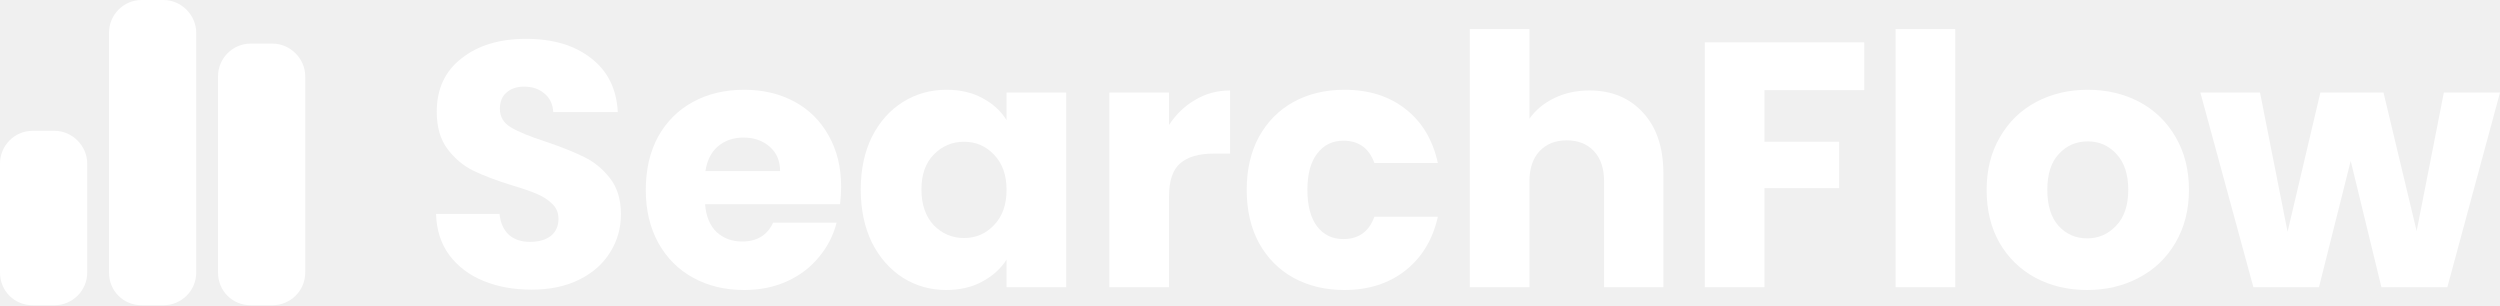
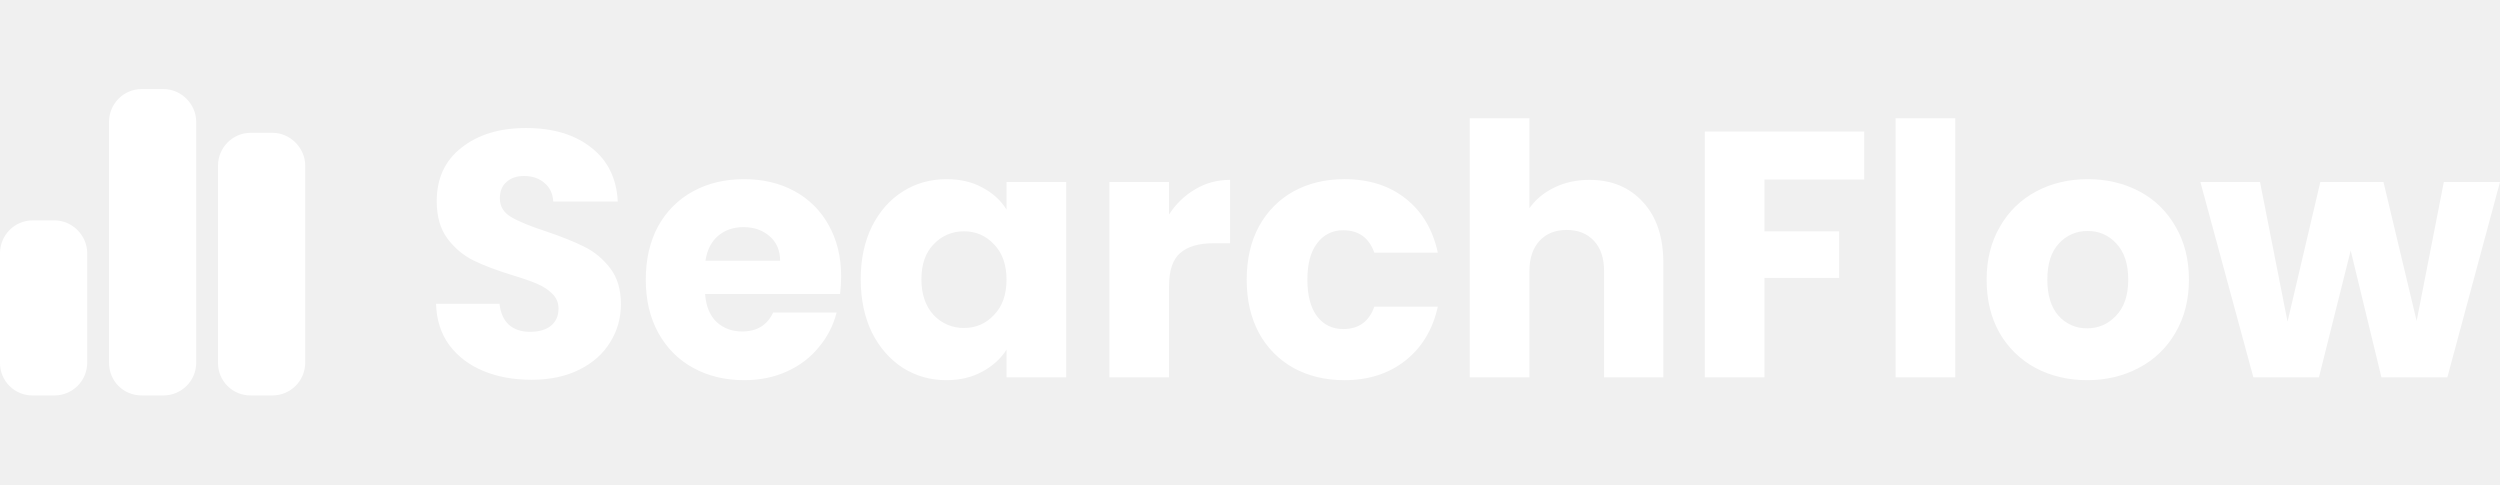
- <svg xmlns="http://www.w3.org/2000/svg" width="172" height="21" viewBox="0 0 172 21" fill="none">
-   <path d="M7.5 2.25C7.5 1.031 8.484 0 9.75 0H11.25C12.469 0 13.5 1.031 13.5 2.25V18.75C13.5 20.016 12.469 21 11.25 21H9.75C8.484 21 7.5 20.016 7.5 18.75V2.25ZM0 11.25C0 10.031 0.984 9 2.25 9H3.75C4.969 9 6 10.031 6 11.25V18.75C6 20.016 4.969 21 3.75 21H2.25C0.984 21 0 20.016 0 18.75V11.25ZM18.75 3C19.969 3 21 4.031 21 5.25V18.75C21 20.016 19.969 21 18.75 21H17.25C15.984 21 15 20.016 15 18.75V5.25C15 4.031 15.984 3 17.25 3H18.75Z" fill="white" />
-   <path d="M172.001 6.368L168.377 19.76H163.841L161.729 11.072L159.545 19.76H155.033L151.385 6.368H155.489L157.385 15.944L159.641 6.368H163.985L166.265 15.896L168.137 6.368H172.001Z" fill="white" />
-   <path d="M143.592 19.952C142.28 19.952 141.096 19.672 140.04 19.112C139 18.552 138.176 17.752 137.568 16.712C136.976 15.672 136.68 14.456 136.68 13.064C136.68 11.688 136.984 10.48 137.592 9.44C138.2 8.384 139.032 7.576 140.088 7.016C141.144 6.456 142.328 6.176 143.64 6.176C144.952 6.176 146.136 6.456 147.192 7.016C148.248 7.576 149.08 8.384 149.688 9.44C150.296 10.48 150.6 11.688 150.6 13.064C150.6 14.44 150.288 15.656 149.664 16.712C149.056 17.752 148.216 18.552 147.144 19.112C146.088 19.672 144.904 19.952 143.592 19.952ZM143.592 16.4C144.376 16.4 145.04 16.112 145.584 15.536C146.144 14.96 146.424 14.136 146.424 13.064C146.424 11.992 146.152 11.168 145.608 10.592C145.08 10.016 144.424 9.728 143.64 9.728C142.84 9.728 142.176 10.016 141.648 10.592C141.12 11.152 140.856 11.976 140.856 13.064C140.856 14.136 141.112 14.96 141.624 15.536C142.152 16.112 142.808 16.4 143.592 16.4Z" fill="white" />
-   <path d="M134.521 2V19.76H130.417V2H134.521Z" fill="white" />
-   <path d="M128.26 2.912V6.2H121.396V9.752H126.532V12.944H121.396V19.76H117.292V2.912H128.26Z" fill="white" />
-   <path d="M109.353 6.224C110.889 6.224 112.121 6.736 113.049 7.76C113.977 8.768 114.441 10.16 114.441 11.936V19.76H110.361V12.488C110.361 11.592 110.129 10.896 109.665 10.4C109.201 9.904 108.577 9.656 107.793 9.656C107.009 9.656 106.385 9.904 105.921 10.4C105.457 10.896 105.225 11.592 105.225 12.488V19.76H101.121V2H105.225V8.168C105.641 7.576 106.209 7.104 106.929 6.752C107.649 6.4 108.457 6.224 109.353 6.224Z" fill="white" />
-   <path d="M85.773 13.064C85.773 11.672 86.053 10.456 86.613 9.416C87.189 8.376 87.981 7.576 88.989 7.016C90.013 6.456 91.181 6.176 92.493 6.176C94.173 6.176 95.573 6.616 96.693 7.496C97.829 8.376 98.573 9.616 98.925 11.216H94.557C94.189 10.192 93.477 9.68 92.421 9.68C91.669 9.68 91.069 9.976 90.621 10.568C90.173 11.144 89.949 11.976 89.949 13.064C89.949 14.152 90.173 14.992 90.621 15.584C91.069 16.16 91.669 16.448 92.421 16.448C93.477 16.448 94.189 15.936 94.557 14.912H98.925C98.573 16.48 97.829 17.712 96.693 18.608C95.557 19.504 94.157 19.952 92.493 19.952C91.181 19.952 90.013 19.672 88.989 19.112C87.981 18.552 87.189 17.752 86.613 16.712C86.053 15.672 85.773 14.456 85.773 13.064Z" fill="white" />
-   <path d="M80.428 8.6C80.908 7.864 81.508 7.288 82.228 6.872C82.948 6.44 83.748 6.224 84.628 6.224V10.568H83.5C82.476 10.568 81.708 10.792 81.196 11.24C80.684 11.672 80.428 12.44 80.428 13.544V19.76H76.324V6.368H80.428V8.6Z" fill="white" />
-   <path d="M59.219 13.04C59.219 11.664 59.475 10.456 59.987 9.416C60.515 8.376 61.227 7.576 62.123 7.016C63.019 6.456 64.019 6.176 65.123 6.176C66.067 6.176 66.891 6.368 67.595 6.752C68.315 7.136 68.867 7.64 69.251 8.264V6.368H73.355V19.76H69.251V17.864C68.851 18.488 68.291 18.992 67.571 19.376C66.867 19.76 66.043 19.952 65.099 19.952C64.011 19.952 63.019 19.672 62.123 19.112C61.227 18.536 60.515 17.728 59.987 16.688C59.475 15.632 59.219 14.416 59.219 13.04ZM69.251 13.064C69.251 12.04 68.963 11.232 68.387 10.64C67.827 10.048 67.139 9.752 66.323 9.752C65.507 9.752 64.811 10.048 64.235 10.64C63.675 11.216 63.395 12.016 63.395 13.04C63.395 14.064 63.675 14.88 64.235 15.488C64.811 16.08 65.507 16.376 66.323 16.376C67.139 16.376 67.827 16.08 68.387 15.488C68.963 14.896 69.251 14.088 69.251 13.064Z" fill="white" />
-   <path d="M57.87 12.848C57.87 13.232 57.846 13.632 57.798 14.048H48.51C48.574 14.88 48.838 15.52 49.302 15.968C49.782 16.4 50.366 16.616 51.054 16.616C52.078 16.616 52.79 16.184 53.19 15.32H57.558C57.334 16.2 56.926 16.992 56.334 17.696C55.758 18.4 55.03 18.952 54.15 19.352C53.27 19.752 52.286 19.952 51.198 19.952C49.886 19.952 48.718 19.672 47.694 19.112C46.67 18.552 45.87 17.752 45.294 16.712C44.718 15.672 44.43 14.456 44.43 13.064C44.43 11.672 44.71 10.456 45.27 9.416C45.846 8.376 46.646 7.576 47.67 7.016C48.694 6.456 49.87 6.176 51.198 6.176C52.494 6.176 53.646 6.448 54.654 6.992C55.662 7.536 56.446 8.312 57.006 9.32C57.582 10.328 57.87 11.504 57.87 12.848ZM53.67 11.768C53.67 11.064 53.43 10.504 52.95 10.088C52.47 9.672 51.87 9.464 51.15 9.464C50.462 9.464 49.878 9.664 49.398 10.064C48.934 10.464 48.646 11.032 48.534 11.768H53.67Z" fill="white" />
-   <path d="M36.576 19.928C35.344 19.928 34.24 19.728 33.264 19.328C32.288 18.928 31.504 18.336 30.912 17.552C30.336 16.768 30.032 15.824 30 14.72H34.368C34.432 15.344 34.648 15.824 35.016 16.16C35.384 16.48 35.864 16.64 36.456 16.64C37.064 16.64 37.544 16.504 37.896 16.232C38.248 15.944 38.424 15.552 38.424 15.056C38.424 14.64 38.28 14.296 37.992 14.024C37.72 13.752 37.376 13.528 36.96 13.352C36.56 13.176 35.984 12.976 35.232 12.752C34.144 12.416 33.256 12.08 32.568 11.744C31.88 11.408 31.288 10.912 30.792 10.256C30.296 9.6 30.048 8.744 30.048 7.688C30.048 6.12 30.616 4.896 31.752 4.016C32.888 3.12 34.368 2.672 36.192 2.672C38.048 2.672 39.544 3.12 40.68 4.016C41.816 4.896 42.424 6.128 42.504 7.712H38.064C38.032 7.168 37.832 6.744 37.464 6.44C37.096 6.12 36.624 5.96 36.048 5.96C35.552 5.96 35.152 6.096 34.848 6.368C34.544 6.624 34.392 7 34.392 7.496C34.392 8.04 34.648 8.464 35.16 8.768C35.672 9.072 36.472 9.4 37.56 9.752C38.648 10.12 39.528 10.472 40.2 10.808C40.888 11.144 41.48 11.632 41.976 12.272C42.472 12.912 42.72 13.736 42.72 14.744C42.72 15.704 42.472 16.576 41.976 17.36C41.496 18.144 40.792 18.768 39.864 19.232C38.936 19.696 37.84 19.928 36.576 19.928Z" fill="white" />
+ <svg xmlns="http://www.w3.org/2000/svg" width="129" height="25" viewBox="0 0 204 25" fill="rgb(100%,100%,100%)">
+   <path d="M8.895 2.68c0-1.453 1.168-2.68 2.668-2.68h1.781c1.445 0 2.668 1.227 2.668 2.68v19.64c0 1.508-1.223 2.68-2.668 2.68h-1.781c-1.5 0-2.668-1.172-2.668-2.68zM0 13.395c0-1.453 1.168-2.68 2.668-2.68h1.781c1.445 0 2.668 1.227 2.668 2.68v8.926c0 1.508-1.223 2.68-2.668 2.68H2.668A2.64 2.64 0 0 1 0 22.32zM22.238 3.57c1.445 0 2.668 1.23 2.668 2.68v16.07c0 1.508-1.223 2.68-2.668 2.68h-1.777a2.64 2.64 0 0 1-2.672-2.68V6.25c0-1.449 1.168-2.68 2.672-2.68zM204 7.582l-4.297 15.941h-5.379l-2.508-10.344-2.59 10.344h-5.352L179.55 7.582h4.867l2.246 11.398 2.676-11.398h5.152l2.707 11.34 2.219-11.34zm-33.691 16.172c-1.559 0-2.961-.336-4.215-1a7.45 7.45 0 0 1-2.934-2.859c-.699-1.238-1.051-2.684-1.051-4.344 0-1.637.359-3.074 1.082-4.312a7.31 7.31 0 0 1 2.961-2.887c1.25-.664 2.656-1 4.211-1s2.961.336 4.215 1 2.238 1.629 2.957 2.887c.723 1.238 1.082 2.676 1.082 4.313s-.367 3.086-1.109 4.344a7.32 7.32 0 0 1-2.988 2.859c-1.254.664-2.656 1-4.211 1zm0-4.23c.93 0 1.715-.344 2.359-1.027.664-.687.996-1.668.996-2.945s-.32-2.254-.965-2.941a3.03 3.03 0 0 0-2.336-1.027A3.06 3.06 0 0 0 168 12.609c-.625.668-.937 1.648-.937 2.941 0 1.277.305 2.258.91 2.945a3.03 3.03 0 0 0 2.336 1.027zm0 0" />
+   <path d="M159.547 2.383v21.141h-4.867V2.383zm-7.426 1.082v3.918h-8.141v4.227h6.094v3.801h-6.094v8.113h-4.867V3.465zM129.699 7.41c1.82 0 3.281.609 4.383 1.828 1.102 1.199 1.648 2.855 1.648 4.973v9.312h-4.836v-8.656c0-1.066-.277-1.895-.828-2.484s-1.289-.887-2.219-.887-1.672.293-2.219.887-.828 1.418-.828 2.484v8.656h-4.867V2.383h4.867v7.34c.496-.703 1.168-1.266 2.023-1.684s1.813-.629 2.875-.629zm-27.969 8.141c0-1.656.332-3.102.996-4.34.684-1.238 1.625-2.191 2.82-2.859 1.215-.664 2.598-1 4.156-1 1.992 0 3.652.523 4.98 1.57 1.348 1.051 2.23 2.527 2.645 4.43h-5.18c-.434-1.219-1.281-1.828-2.531-1.828a2.53 2.53 0 0 0-2.137 1.059c-.531.684-.797 1.676-.797 2.969s.266 2.297.797 3c.531.688 1.242 1.031 2.137 1.031 1.25 0 2.098-.609 2.531-1.828h5.18c-.414 1.863-1.297 3.332-2.645 4.398s-3.008 1.602-4.98 1.602c-1.559 0-2.941-.336-4.156-1a7.17 7.17 0 0 1-2.82-2.859c-.664-1.238-.996-2.684-.996-4.344zm-6.339-5.313c.57-.875 1.281-1.562 2.137-2.059.852-.512 1.801-.77 2.844-.77v5.172h-1.336c-1.215 0-2.125.266-2.734.801-.605.512-.91 1.426-.91 2.742v7.398h-4.867V7.582h4.867zm-25.157 5.285c0-1.637.305-3.074.914-4.312.625-1.238 1.469-2.191 2.531-2.859s2.25-1 3.559-1c1.121 0 2.098.23 2.934.687.852.457 1.508 1.055 1.961 1.801V7.582h4.871v15.941h-4.871v-2.258c-.473.742-1.137 1.344-1.992 1.801-.832.457-1.812.688-2.93.688-1.293 0-2.469-.336-3.531-1-1.062-.687-1.906-1.648-2.531-2.887-.609-1.258-.914-2.707-.914-4.344zm11.898.027c0-1.219-.34-2.18-1.023-2.883-.664-.707-1.48-1.059-2.449-1.059a3.32 3.32 0 0 0-2.477 1.059c-.664.684-.996 1.637-.996 2.855s.332 2.191.996 2.914a3.32 3.32 0 0 0 2.477 1.059c.969 0 1.785-.352 2.449-1.059.684-.703 1.023-1.668 1.023-2.887zm-13.495-.253a12.07 12.07 0 0 1-.086 1.426H57.535c.074.992.387 1.754.938 2.285.57.516 1.262.773 2.078.773 1.215 0 2.059-.516 2.535-1.543h5.18a7.03 7.03 0 0 1-1.453 2.828c-.68.84-1.543 1.496-2.59 1.973s-2.211.715-3.5.715c-1.555 0-2.941-.336-4.156-1s-2.164-1.621-2.848-2.859-1.023-2.684-1.023-4.344.332-3.102.996-4.34c.684-1.238 1.633-2.191 2.848-2.859s2.609-1 4.184-1c1.539 0 2.902.324 4.098.973a6.9 6.9 0 0 1 2.793 2.77c.68 1.203 1.023 2.602 1.023 4.203zm-4.98-1.289c0-.836-.285-1.504-.855-2s-1.281-.742-2.137-.742c-.812 0-1.508.238-2.074.715-.551.477-.895 1.152-1.027 2.027zm-20.278 9.715c-1.461 0-2.77-.238-3.926-.715s-2.09-1.18-2.789-2.113c-.684-.934-1.043-2.055-1.082-3.371h5.18c.078.742.332 1.316.77 1.715.438.379 1.004.57 1.707.57.723 0 1.289-.16 1.707-.484.418-.344.629-.809.629-1.402 0-.492-.172-.902-.516-1.227-.32-.324-.73-.59-1.223-.801-.473-.207-1.156-.445-2.051-.715-1.289-.398-2.344-.797-3.156-1.199s-1.52-.988-2.109-1.77-.883-1.801-.883-3.059c0-1.867.676-3.324 2.023-4.371 1.348-1.066 3.102-1.602 5.266-1.602 2.199 0 3.977.535 5.324 1.602 1.348 1.047 2.066 2.516 2.16 4.398h-5.266c-.035-.645-.273-1.152-.711-1.512-.437-.383-.996-.574-1.68-.574-.586 0-1.062.164-1.422.488-.359.305-.543.75-.543 1.34 0 .648.305 1.156.914 1.516s1.555.754 2.844 1.172c1.293.438 2.336.855 3.133 1.258.816.398 1.516.98 2.105 1.742s.883 1.742.883 2.941c0 1.145-.293 2.184-.883 3.117-.57.934-1.402 1.676-2.504 2.227s-2.402.828-3.902.828zm0 0" />
</svg>
